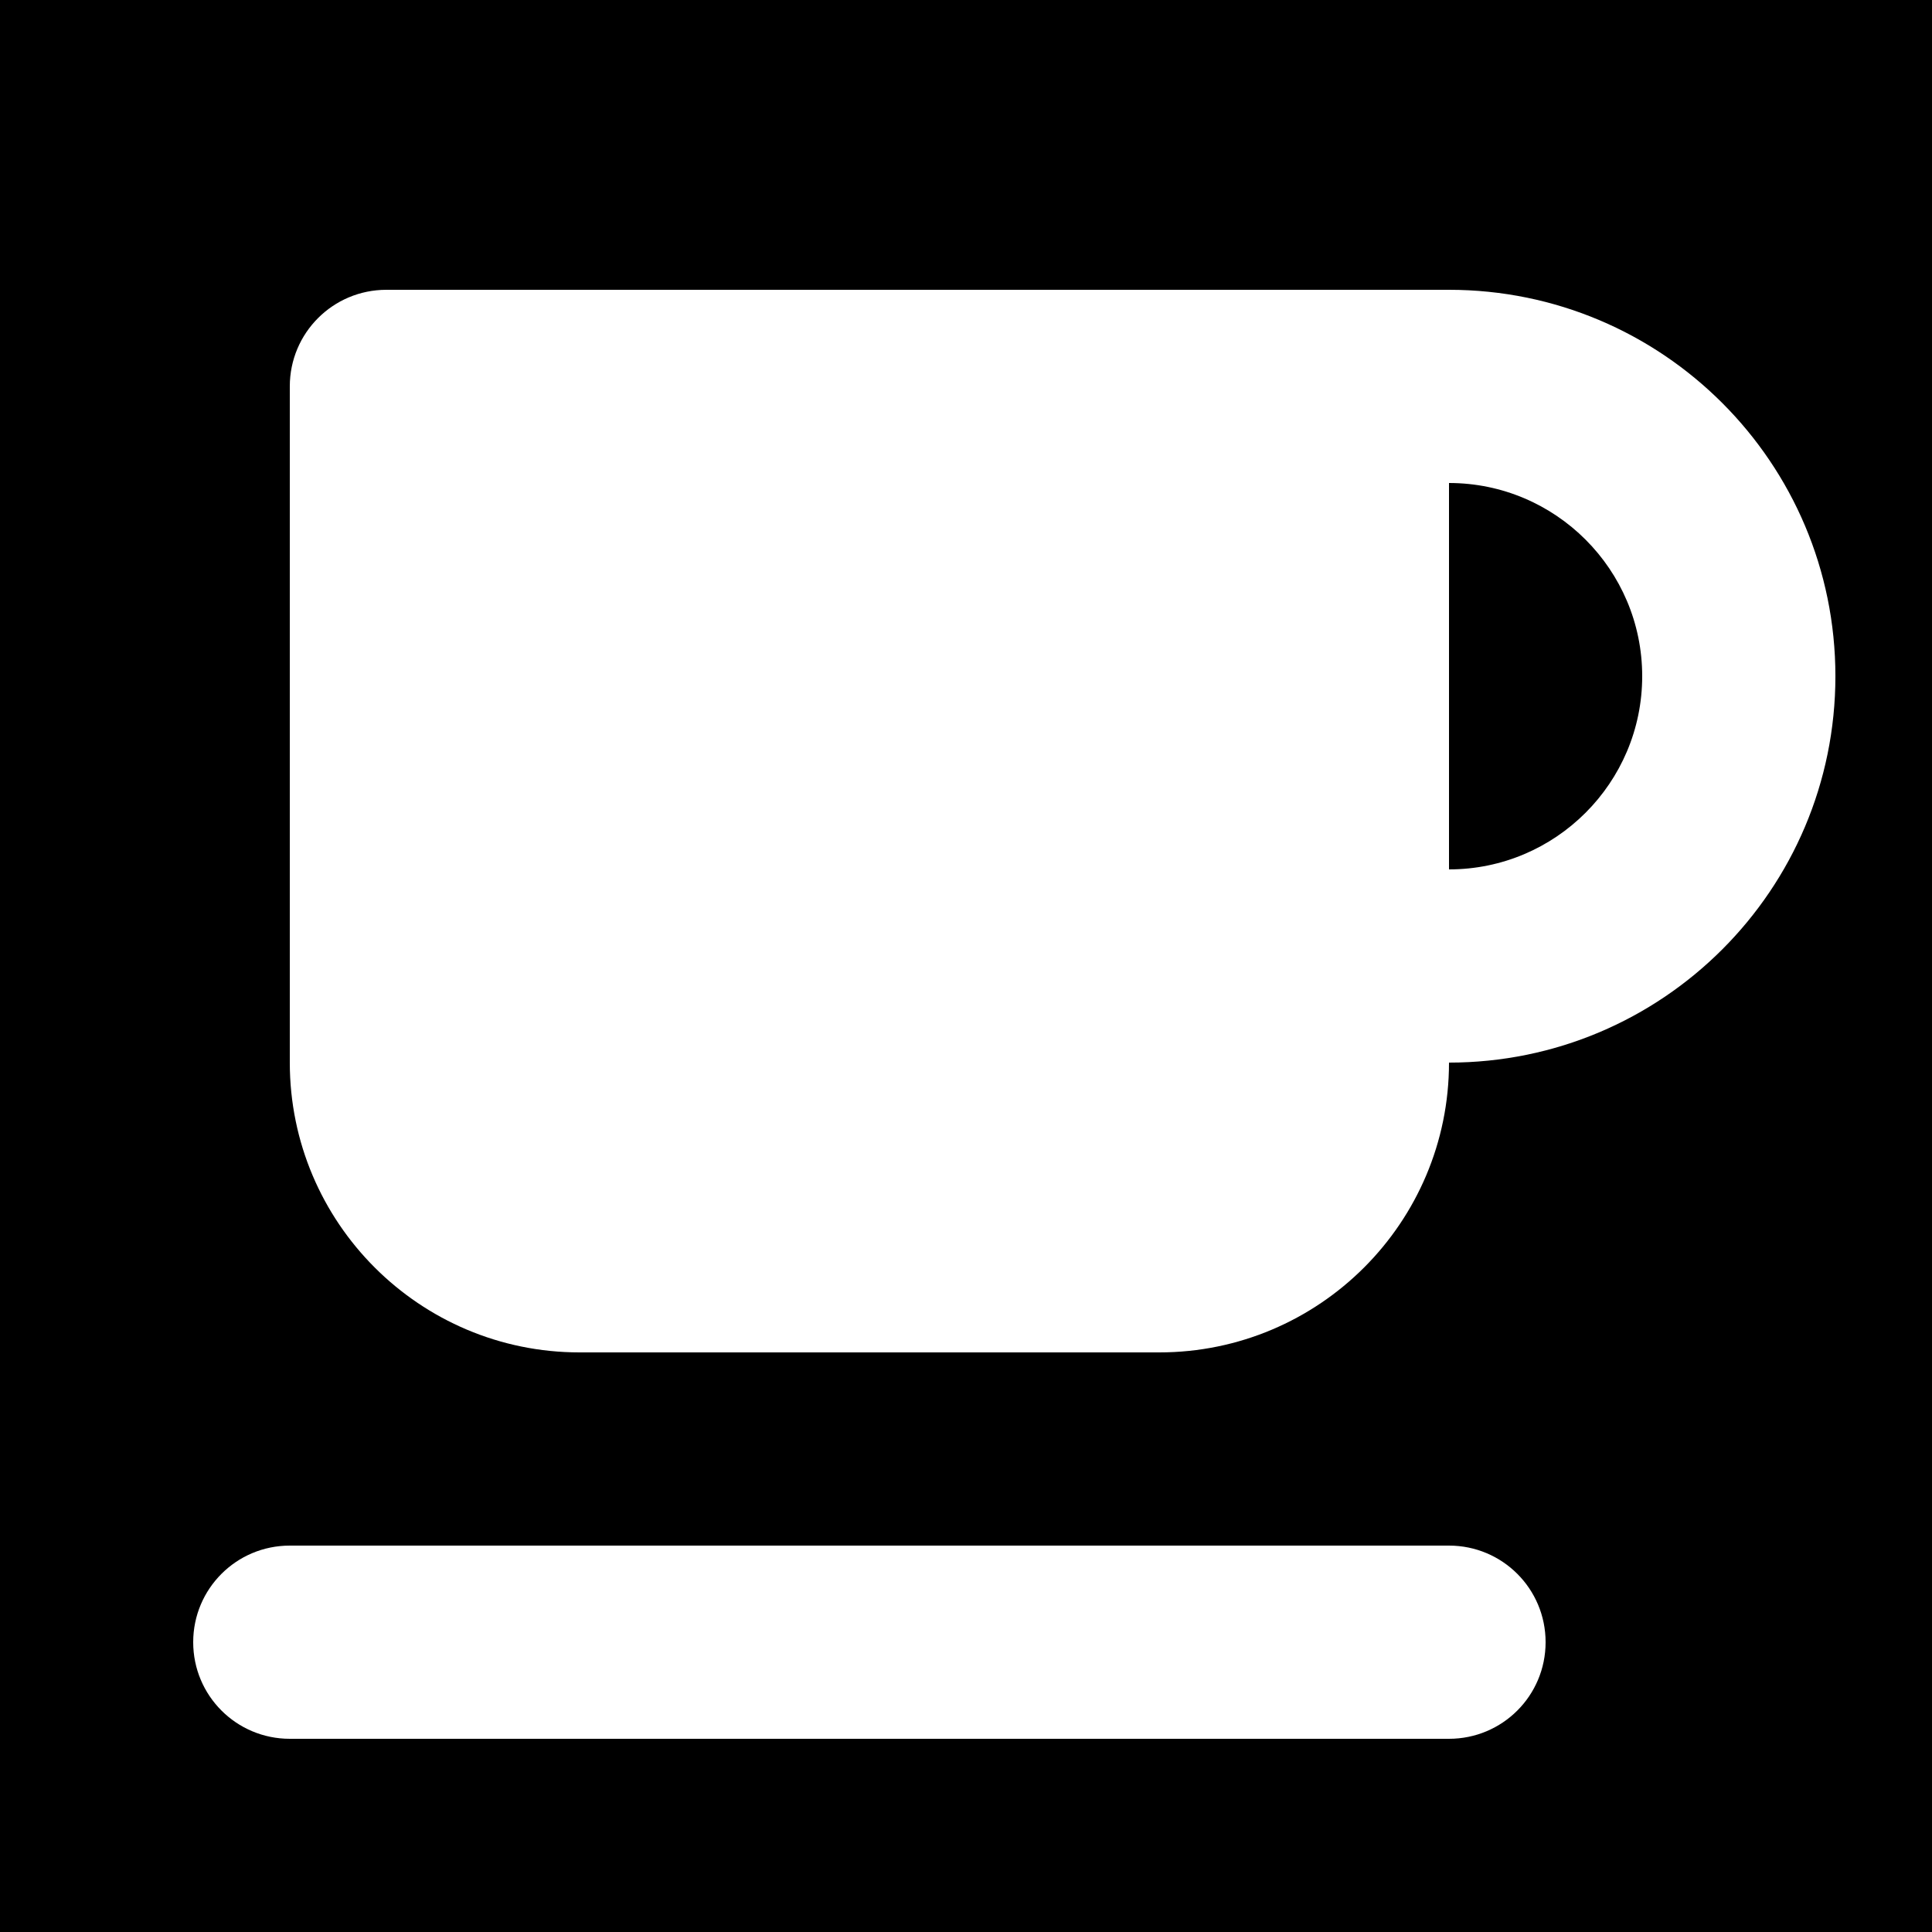
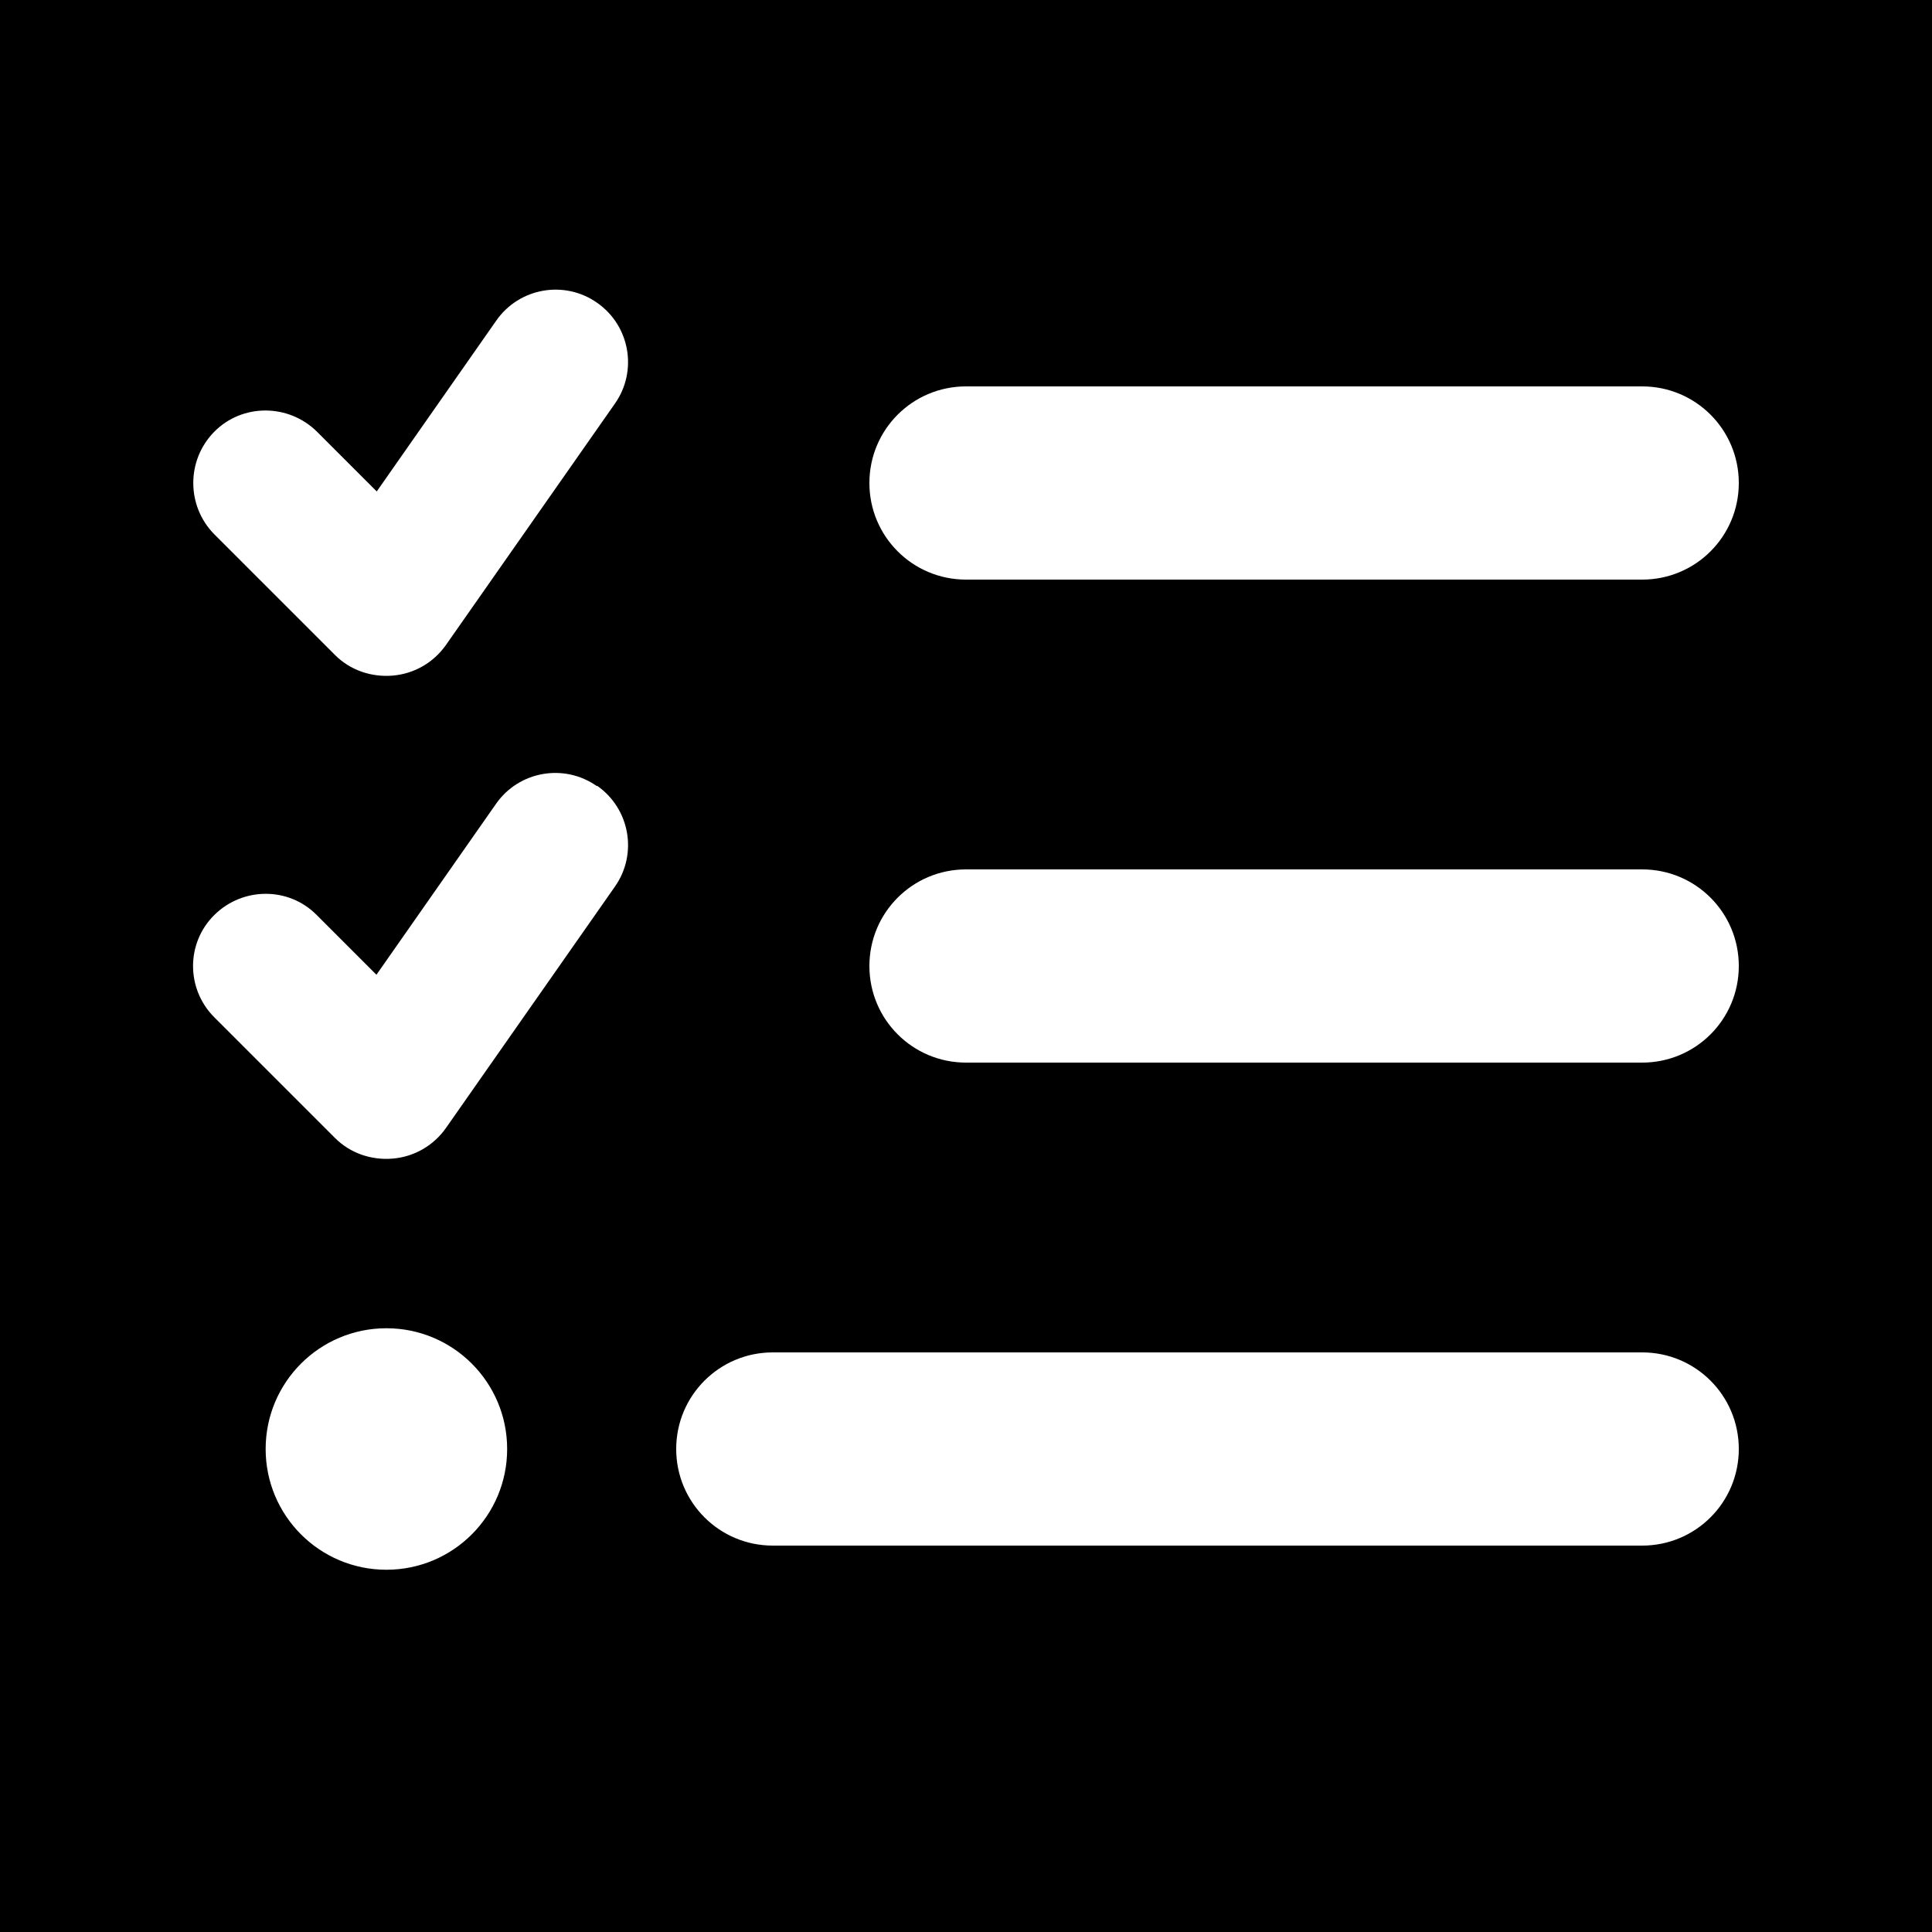
<svg xmlns="http://www.w3.org/2000/svg" viewBox="0 0 640 640">
  <path fill="#000000" d="M 0 0 L 640 0 L 640 640 L 0 640 Z M 0 0 " fill-opacity="1" fill-rule="nonzero" />
-   <path fill="#FFFFFF" d="M96 128C96 110.3 110.3 96 128 96L480 96C550.7 96 608 153.3 608 224C608 294.7 550.7 352 480 352C480 405 437 448 384 448L192 448C139 448 96 405 96 352L96 128zM544 224C544 188.7 515.3 160 480 160L480 288C515.3 288 544 259.3 544 224zM96 512L480 512C497.7 512 512 526.3 512 544C512 561.7 497.7 576 480 576L96 576C78.3 576 64 561.7 64 544C64 526.3 78.3 512 96 512z" />
+   <path fill="#FFFFFF" d="M197.8 100.3C208.7 107.9 211.3 122.9 203.7 133.7L147.7 213.7C143.6 219.5 137.2 223.2 130.1 223.8C123 224.4 116 222 111 217L71 177C61.7 167.6 61.7 152.4 71 143C80.3 133.6 95.6 133.7 105 143L124.8 162.8L164.4 106.2C172 95.3 187 92.7 197.8 100.3zM197.8 260.3C208.7 267.9 211.3 282.9 203.7 293.7L147.7 373.7C143.6 379.5 137.2 383.2 130.1 383.8C123 384.4 116 382 111 377L71 337C61.6 327.6 61.6 312.4 71 303.1C80.4 293.8 95.6 293.7 104.9 303.1L124.7 322.9L164.3 266.3C171.9 255.4 186.9 252.8 197.7 260.4zM288 160C288 142.3 302.3 128 320 128L544 128C561.7 128 576 142.3 576 160C576 177.7 561.7 192 544 192L320 192C302.3 192 288 177.7 288 160zM288 320C288 302.3 302.3 288 320 288L544 288C561.7 288 576 302.3 576 320C576 337.7 561.7 352 544 352L320 352C302.3 352 288 337.7 288 320zM224 480C224 462.3 238.3 448 256 448L544 448C561.7 448 576 462.3 576 480C576 497.7 561.7 512 544 512L256 512C238.3 512 224 497.7 224 480zM128 440C150.1 440 168 457.9 168 480C168 502.1 150.1 520 128 520C105.9 520 88 502.1 88 480C88 457.9 105.9 440 128 440z" />
</svg>
